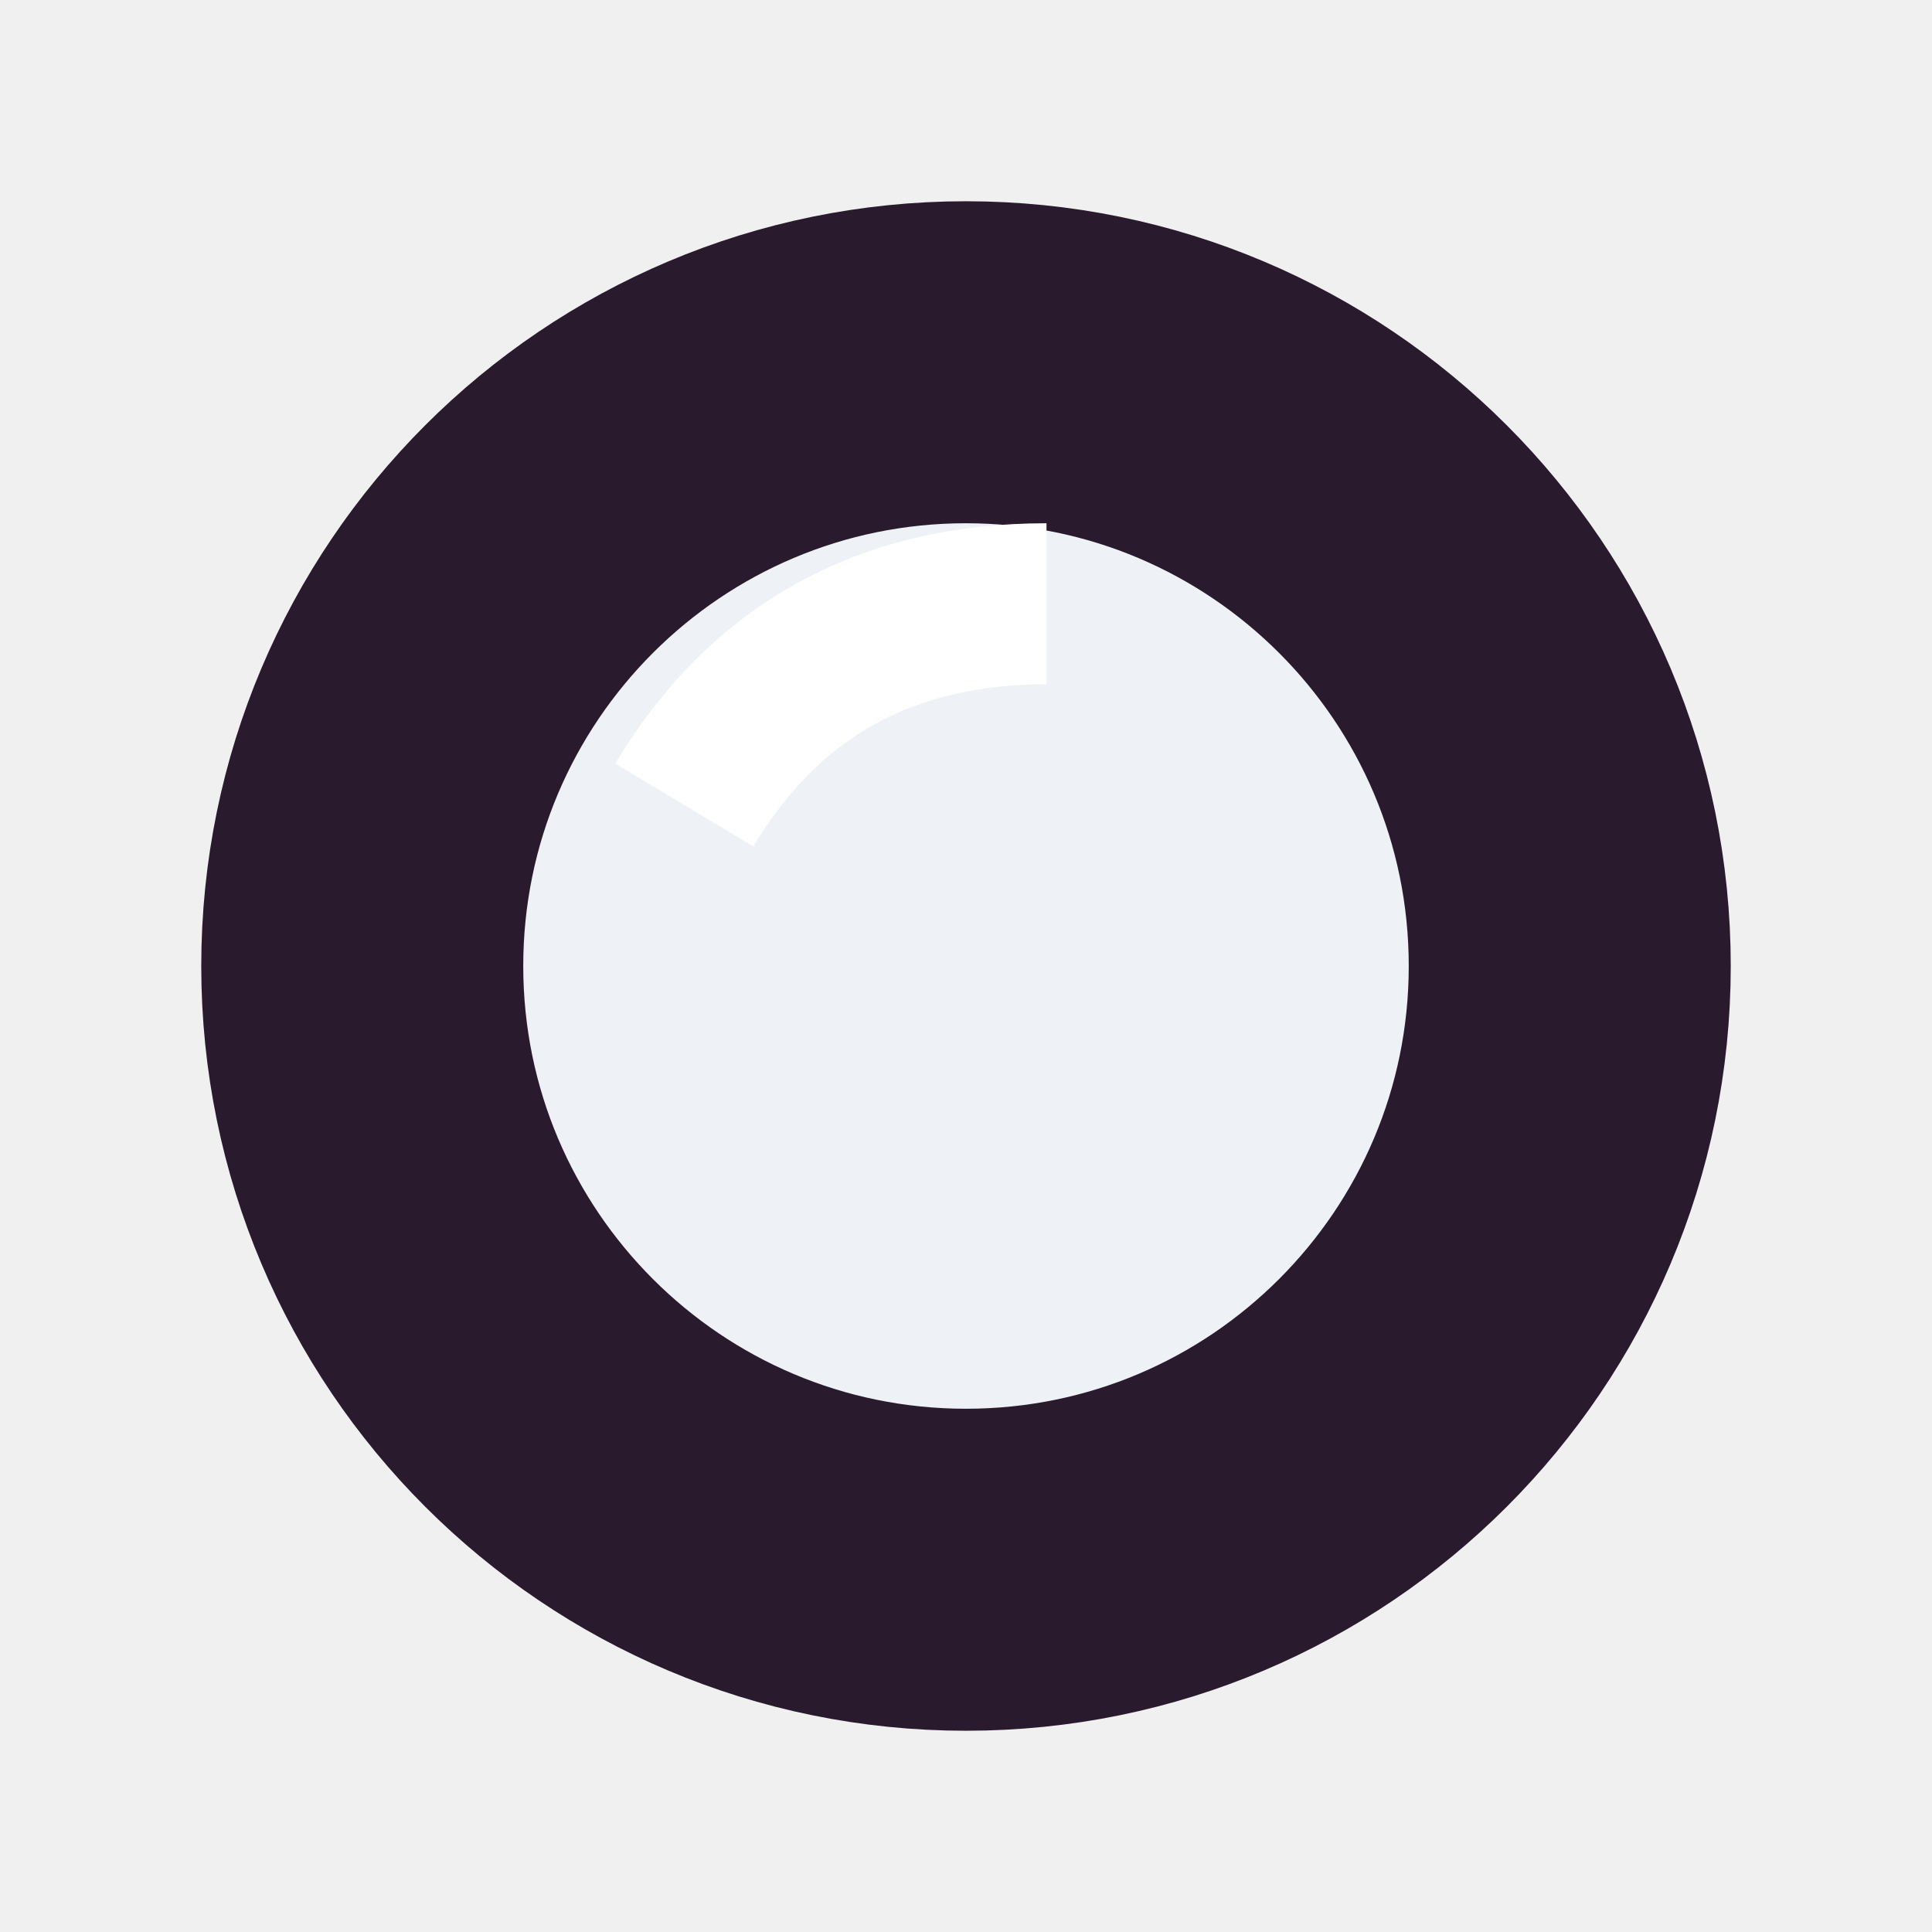
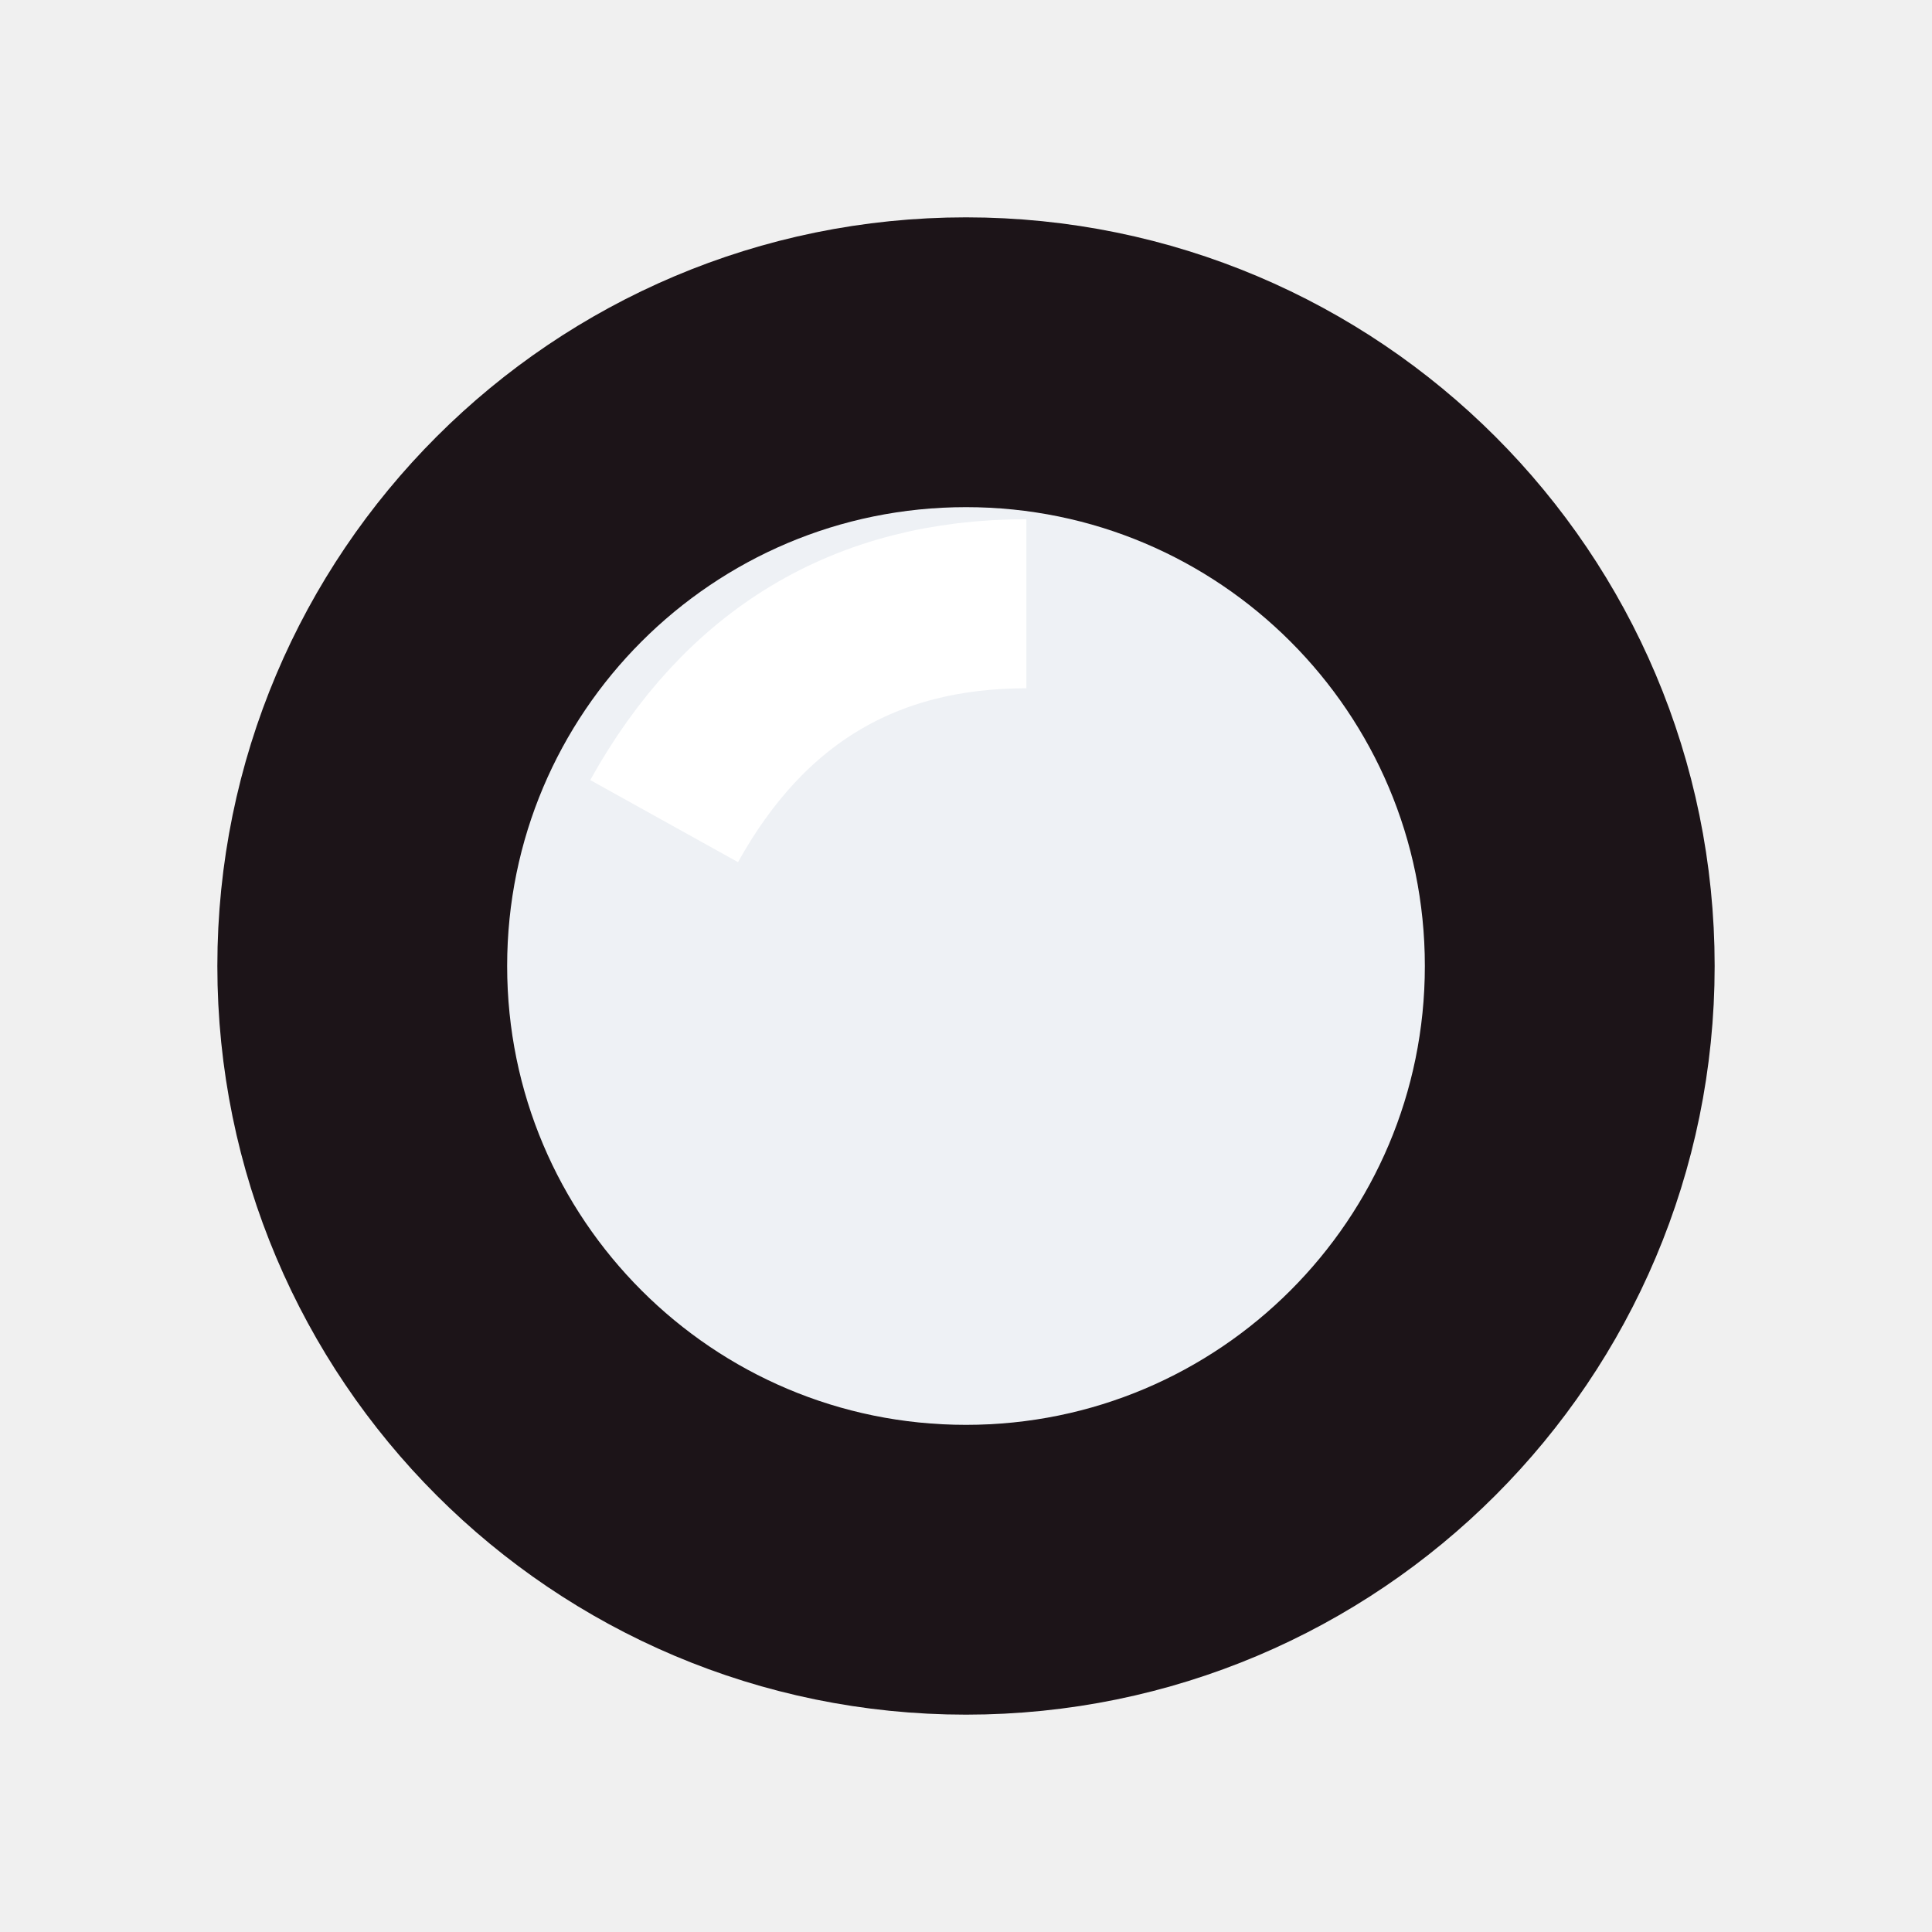
- <svg xmlns="http://www.w3.org/2000/svg" width="24" height="24" viewBox="0 0 24 24">
+ <svg xmlns="http://www.w3.org/2000/svg" width="16" height="16" viewBox="0 0 16 16">
  <defs />
-   <circle cx="12" cy="12" r="7.5" fill="#eef1f5" stroke="#2a1a2e" stroke-width="4" />
-   <path d="M8.5,10 Q10,7.5 13,7.5" stroke="#ffffff" stroke-width="2" fill="none" />
+   <circle cx="8" cy="8" r="5" fill="#eef1f5" stroke="#1c1418" stroke-width="2.4" />
+   <path d="M5.5,6.8 Q6.5,5 8.5,5" stroke="#ffffff" stroke-width="1.4" fill="none" />
</svg>
